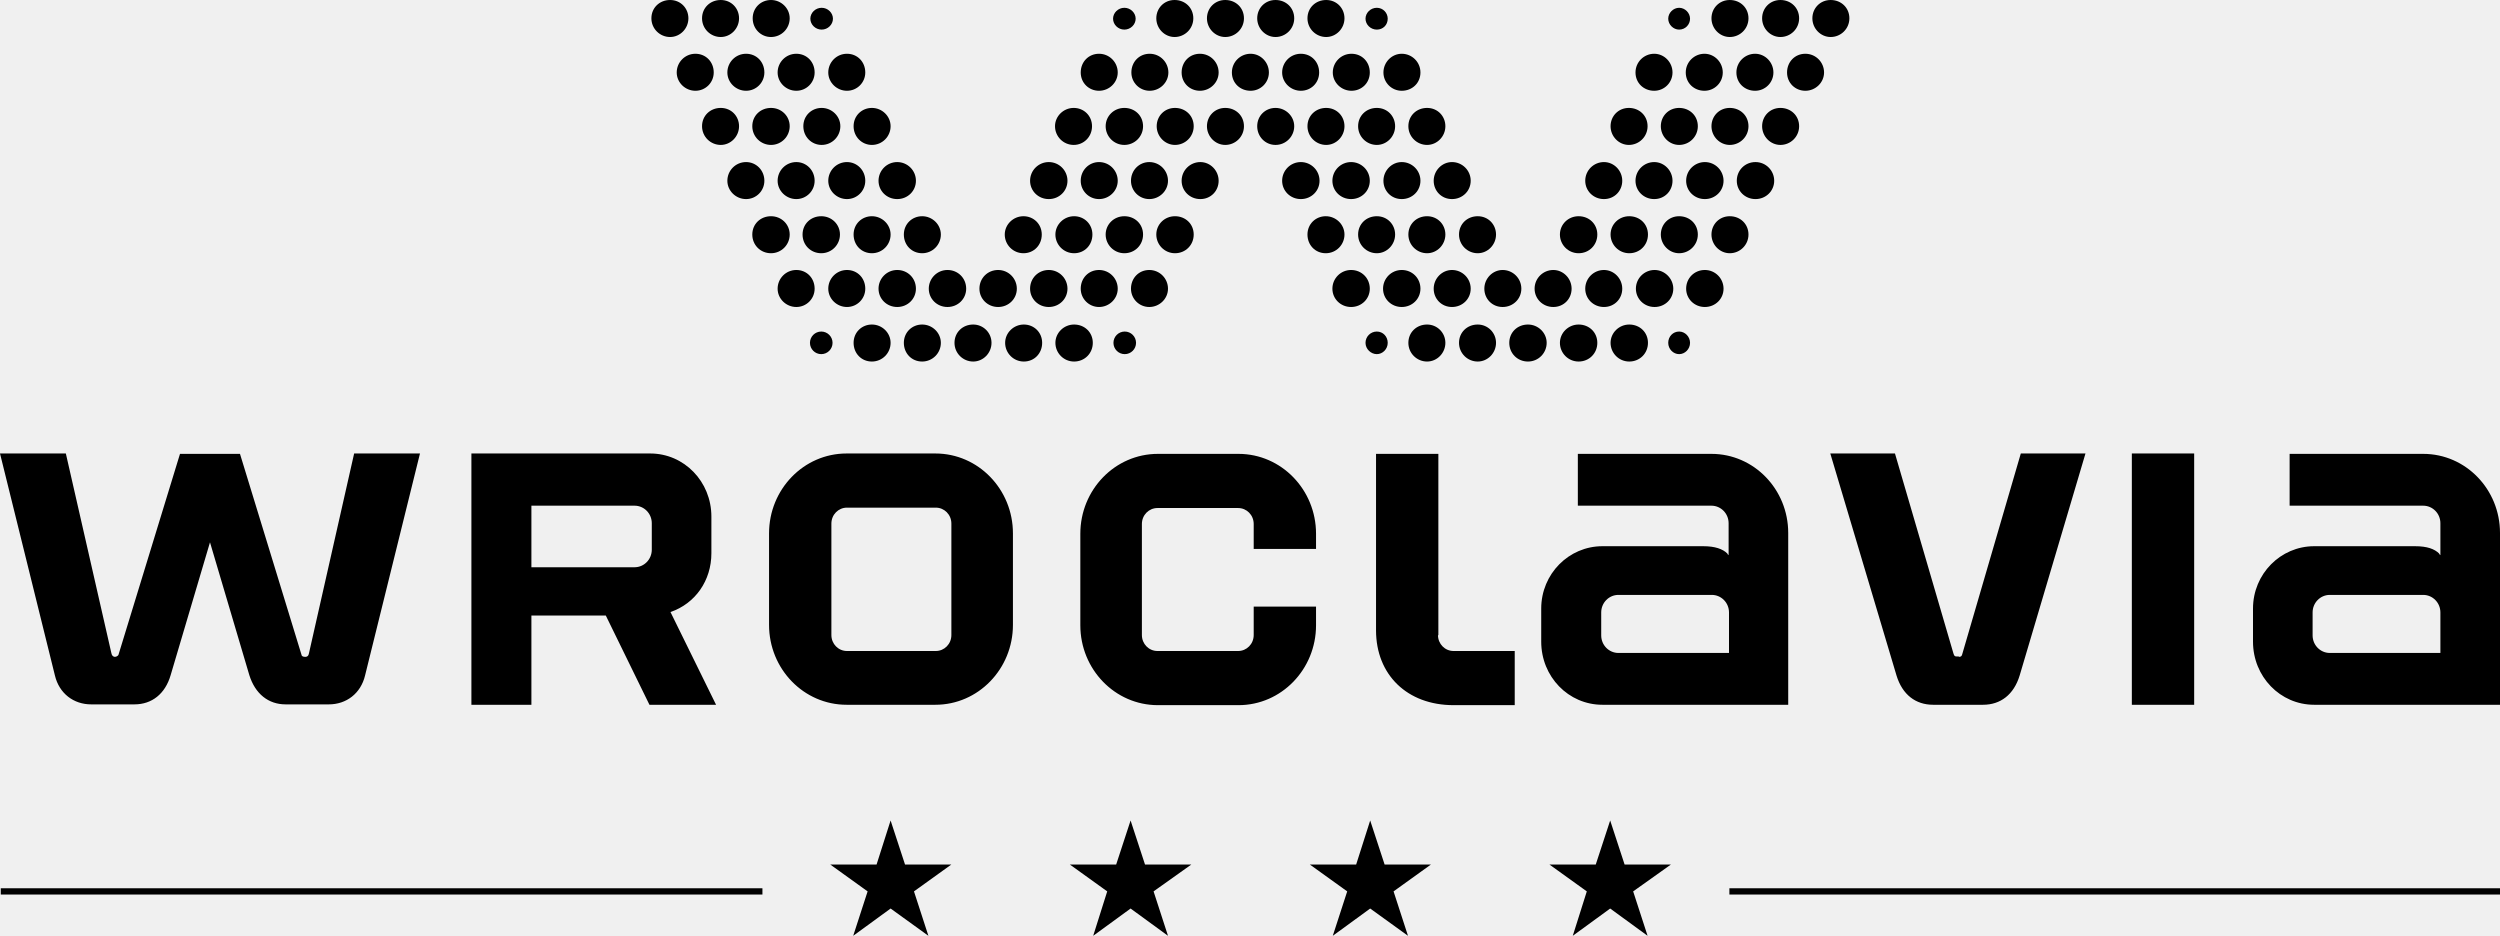
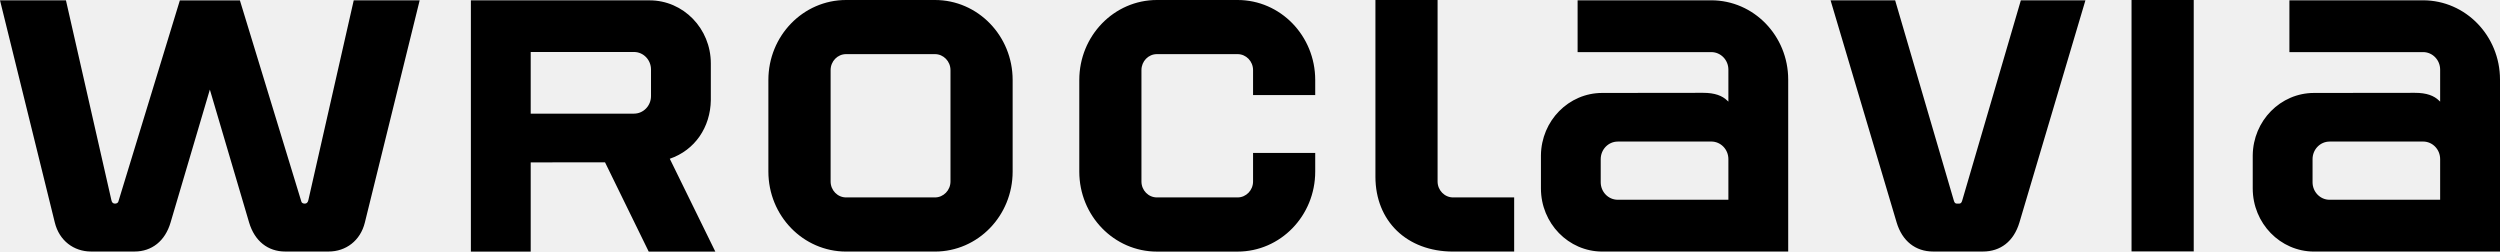
- <svg xmlns="http://www.w3.org/2000/svg" viewBox="0 0 641.7 240.2" version="1.1" id="svg4" width="641.7" height="240.2">
-   <defs id="defs1">
-     <clipPath id="clippath">
-       <path fill="none" d="M 132,89.3 H 773.5 V 329.5 H 132 Z" id="path1" />
-     </clipPath>
-     <style id="style1">.cls-3{fill:#fff}</style>
-   </defs>
-   <g id="g4" style="fill:#000000" transform="translate(-131.8,-89.3)">
-     <g id="Layer_1" style="fill:#000000">
-       <path d="m 356.8,311.2 h -11.9 l 9.6,6.9 -3.7,11.4 9.6,-7 9.7,7 -3.7,-11.4 9.6,-6.9 h -11.9 l -3.7,-11.3 z M 132,317.3 h 195.5 v 1.6 H 132 Z m 286.3,-6.1 h -11.9 l 9.6,6.9 -3.6,11.4 9.6,-7 9.6,7 -3.7,-11.4 9.7,-6.9 H 425.7 L 422,299.9 Z m 61.6,0 H 468 l 9.6,6.9 -3.7,11.4 9.6,-7 9.7,7 -3.7,-11.4 9.6,-6.9 h -11.9 l -3.7,-11.3 z m 61.5,0 h -11.9 l 9.6,6.9 -3.6,11.4 9.6,-7 9.6,7 -3.7,-11.4 9.7,-6.9 h -11.9 l -3.7,-11.3 z m 34.3,6.1 h 197.8 v 1.6 H 575.7 Z m -150.8,-65 c 0,2.3 1.8,4.1 4,4.1 h 20.7 c 2.2,0 4,-1.8 4,-4.1 V 245 h 16 v 4.8 c 0,11.3 -8.9,20.5 -19.9,20.5 H 429 c -11,0 -19.9,-9.2 -19.9,-20.5 v -23.5 c 0,-11.3 8.9,-20.5 19.9,-20.5 h 20.7 c 11,0 19.9,9.2 19.9,20.5 v 3.9 h -16 v -6.4 c 0,-2.3 -1.8,-4.1 -4,-4.1 h -20.7 c -2.2,0 -4,1.8 -4,4.1 v 28.6 z M 679,205.7 h 16 v 64.5 h -16 z m -44.3,52.2 c 0.4,0 0.7,-0.2 0.8,-0.8 l 15,-51.4 h 16.6 l -16.9,57 c -1.5,4.9 -4.9,7.5 -9.4,7.5 H 628 c -4.5,0 -7.9,-2.6 -9.4,-7.5 l -17,-57 h 16.6 l 15,51.3 c 0.2,0.7 0.4,0.8 0.8,0.8 h 0.5 z m -133.8,-5.6 c 0,2.3 1.8,4.1 4,4.1 h 15.7 v 13.9 H 504.9 C 493,270.3 485,262.5 485,251.1 v -45.3 h 16 v 46.6 z m -290.7,5.6 c 0.4,0 0.8,-0.2 0.9,-0.9 l 11.6,-51.3 h 16.9 l -14.1,57 c -1.1,4.6 -4.8,7.4 -9.3,7.4 h -11.1 c -4.4,0 -7.8,-2.7 -9.3,-7.5 l -10.1,-34.1 -10.1,34.1 c -1.4,4.8 -4.8,7.5 -9.3,7.5 h -11.1 c -4.5,0 -8.2,-2.8 -9.3,-7.4 l -14.1,-57 h 16.9 l 11.7,51.3 c 0.1,0.6 0.5,0.9 0.9,0.9 0.4,0 0.8,-0.3 0.9,-0.5 L 178,205.8 h 15.4 l 15.8,51.6 c 0,0.3 0.4,0.5 0.9,0.5 m 365.1,-26.4 0.3,0.3 v -8.2 c 0,-2.5 -2,-4.5 -4.4,-4.5 h -34.3 v -13.3 h 34.3 c 10.9,0 19.7,9.1 19.7,20.3 v 44.1 h -47.7 c -8.7,0 -15.7,-7.2 -15.7,-16.2 v -8.5 c 0,-8.9 7.1,-16 15.7,-16 H 569 c 3,0 5,0.7 6.2,1.9 m -28,10.6 c -2.4,0 -4.4,2 -4.4,4.5 v 5.9 c 0,2.5 2,4.5 4.4,4.5 h 28.4 v -10.4 c 0,-2.5 -2,-4.5 -4.4,-4.5 z m 210.7,-10.5 0.3,0.3 v -8.2 c 0,-2.5 -2,-4.5 -4.4,-4.5 h -34.3 v -13.3 h 34.3 c 10.9,0 19.7,9.1 19.7,20.3 v 44.1 h -47.7 c -8.7,0 -15.7,-7.2 -15.7,-16.2 v -8.5 c 0,-8.9 7.1,-16 15.7,-16 h 25.9 c 3.1,0 5,0.7 6.2,1.9 M 729.8,242 c -2.4,0 -4.4,2 -4.4,4.5 v 5.9 c 0,2.5 2,4.5 4.4,4.5 h 28.4 v -10.4 c 0,-2.5 -2,-4.5 -4.4,-4.5 z m -442.5,5.3 h -19.1 v 22.9 h -15.4 v -64.5 h 45.9 c 8.7,0 15.7,7.2 15.7,16.2 v 9.4 c 0,7 -4.1,12.9 -10.5,15.1 l 11.7,23.8 h -17.1 z m 11.8,-16.9 v -6.8 c 0,-2.5 -2,-4.5 -4.4,-4.5 h -26.5 v 15.8 h 26.5 c 2.4,0 4.4,-2 4.4,-4.5 m 50,39.8 c -11,0 -19.9,-9.2 -19.9,-20.5 v -23.5 c 0,-11.3 8.9,-20.5 19.9,-20.5 h 22.8 c 11,0 19.9,9.2 19.9,20.5 v 23.5 c 0,11.3 -8.9,20.5 -19.9,20.5 z m -3.9,-17.9 c 0,2.3 1.8,4.1 4,4.1 H 372 c 2.2,0 4,-1.8 4,-4.1 v -28.6 c 0,-2.3 -1.8,-4.1 -4,-4.1 h -22.8 c -2.2,0 -4,1.8 -4,4.1 z" class="cls-3" id="path2" style="fill:#000000" />
-       <g clip-path="url(#clippath)" id="g3" style="fill:#000000">
-         <path fill="#85c441" d="m 303.8,98.8 c -2.6,0 -4.8,-2.1 -4.8,-4.8 0,-2.7 2.1,-4.7 4.8,-4.7 2.7,0 4.7,2.1 4.7,4.7 0,2.6 -2.1,4.8 -4.7,4.8 m 6.5,13.8 c -2.6,0 -4.8,-2.1 -4.8,-4.7 0,-2.6 2.1,-4.8 4.8,-4.8 2.7,0 4.7,2.1 4.7,4.8 0,2.6 -2.1,4.7 -4.7,4.7 m 6.5,13.9 c -2.6,0 -4.8,-2.1 -4.8,-4.8 0,-2.7 2.1,-4.7 4.8,-4.7 2.7,0 4.7,2.1 4.7,4.7 0,2.6 -2.1,4.8 -4.7,4.8 m 28.7,50.8 c 0,1.6 -1.3,2.9 -2.9,2.9 -1.6,0 -2.9,-1.3 -2.9,-2.9 0,-1.6 1.3,-2.9 2.9,-2.9 1.6,0 2.9,1.3 2.9,2.9 M 328,135.7 c 0,2.6 -2.1,4.7 -4.7,4.7 -2.6,0 -4.8,-2.1 -4.8,-4.7 0,-2.6 2.1,-4.8 4.8,-4.8 2.6,0 4.7,2.1 4.7,4.8 m 6.5,13.8 c 0,2.6 -2.1,4.8 -4.8,4.8 -2.7,0 -4.8,-2.1 -4.8,-4.8 0,-2.7 2.1,-4.7 4.8,-4.7 2.7,0 4.8,2.1 4.8,4.7 m 6.4,13.9 c 0,2.6 -2.1,4.7 -4.7,4.7 -2.6,0 -4.8,-2.1 -4.8,-4.7 0,-2.6 2.1,-4.8 4.8,-4.8 2.7,0 4.7,2.1 4.7,4.8 m 1.8,-66.5 c -1.6,0 -2.9,-1.3 -2.9,-2.8 0,-1.5 1.3,-2.8 2.9,-2.8 1.6,0 2.9,1.3 2.9,2.8 0,1.5 -1.3,2.8 -2.9,2.8 m 6.5,15.7 c -2.6,0 -4.8,-2.1 -4.8,-4.7 0,-2.6 2.1,-4.8 4.8,-4.8 2.7,0 4.7,2.1 4.7,4.8 0,2.6 -2.1,4.7 -4.7,4.7 m 6.4,13.9 c -2.6,0 -4.7,-2.1 -4.7,-4.8 0,-2.7 2.1,-4.7 4.7,-4.7 2.6,0 4.8,2.1 4.8,4.7 0,2.6 -2.1,4.8 -4.8,4.8 m 30.7,50.8 c 0,2.6 -2.1,4.8 -4.7,4.8 -2.6,0 -4.8,-2.1 -4.8,-4.8 0,-2.7 2.1,-4.7 4.8,-4.7 2.6,0 4.7,2.1 4.7,4.7 m -19.4,-41.6 c 0,2.6 -2.1,4.7 -4.8,4.7 -2.7,0 -4.8,-2.1 -4.8,-4.7 0,-2.6 2.1,-4.8 4.8,-4.8 2.6,0 4.8,2.1 4.8,4.8 m 6.4,13.8 c 0,2.6 -2.1,4.8 -4.8,4.8 -2.7,0 -4.7,-2.1 -4.7,-4.8 0,-2.7 2.1,-4.7 4.7,-4.7 2.6,0 4.8,2.1 4.8,4.7 m 6.5,13.9 c 0,2.6 -2.1,4.7 -4.8,4.7 -2.7,0 -4.8,-2.1 -4.8,-4.7 0,-2.6 2.1,-4.8 4.8,-4.8 2.7,0 4.8,2.1 4.8,4.8 M 329.7,98.8 c -2.6,0 -4.7,-2.1 -4.7,-4.8 0,-2.7 2.1,-4.7 4.7,-4.7 2.6,0 4.8,2.1 4.8,4.7 0,2.6 -2.1,4.8 -4.8,4.8 m 6.5,13.8 c -2.6,0 -4.8,-2.1 -4.8,-4.7 0,-2.6 2.1,-4.8 4.8,-4.8 2.7,0 4.7,2.1 4.7,4.8 0,2.6 -2.1,4.7 -4.7,4.7 m 6.5,13.9 c -2.6,0 -4.7,-2.1 -4.7,-4.8 0,-2.7 2.1,-4.7 4.7,-4.7 2.6,0 4.8,2.1 4.8,4.7 0,2.6 -2.1,4.8 -4.8,4.8 m 30.6,50.8 c 0,2.6 -2.1,4.8 -4.8,4.8 -2.7,0 -4.7,-2.1 -4.7,-4.8 0,-2.7 2.1,-4.7 4.7,-4.7 2.6,0 4.8,2.1 4.8,4.7 m -19.4,-41.6 c 0,2.6 -2.1,4.7 -4.7,4.7 -2.6,0 -4.8,-2.1 -4.8,-4.7 0,-2.6 2.1,-4.8 4.8,-4.8 2.6,0 4.7,2.1 4.7,4.8 m 6.5,13.8 c 0,2.6 -2.1,4.8 -4.8,4.8 -2.7,0 -4.7,-2.1 -4.7,-4.8 0,-2.7 2.1,-4.7 4.7,-4.7 2.6,0 4.8,2.1 4.8,4.7 m 6.5,13.9 c 0,2.6 -2.1,4.7 -4.8,4.7 -2.7,0 -4.8,-2.1 -4.8,-4.7 0,-2.6 2.1,-4.8 4.8,-4.8 2.7,0 4.8,2.1 4.8,4.8 M 316.8,98.8 c -2.6,0 -4.8,-2.1 -4.8,-4.8 0,-2.7 2.1,-4.7 4.8,-4.7 2.7,0 4.7,2.1 4.7,4.7 0,2.6 -2.1,4.8 -4.7,4.8 m 6.5,13.8 c -2.6,0 -4.8,-2.1 -4.8,-4.7 0,-2.6 2.1,-4.8 4.8,-4.8 2.7,0 4.7,2.1 4.7,4.8 0,2.6 -2.1,4.7 -4.7,4.7 m 6.4,13.9 c -2.6,0 -4.8,-2.1 -4.8,-4.8 0,-2.7 2.1,-4.7 4.8,-4.7 2.7,0 4.8,2.1 4.8,4.7 0,2.6 -2.1,4.8 -4.8,4.8 m 30.7,50.8 c 0,2.6 -2.1,4.8 -4.8,4.8 -2.7,0 -4.7,-2.1 -4.7,-4.8 0,-2.7 2.1,-4.7 4.7,-4.7 2.6,0 4.8,2.1 4.8,4.7 m -19.5,-41.6 c 0,2.6 -2.1,4.7 -4.7,4.7 -2.6,0 -4.8,-2.1 -4.8,-4.7 0,-2.6 2.1,-4.8 4.8,-4.8 2.6,0 4.7,2.1 4.7,4.8 m 6.5,13.8 c 0,2.6 -2.1,4.8 -4.8,4.8 -2.7,0 -4.8,-2.1 -4.8,-4.8 0,-2.7 2.1,-4.7 4.8,-4.7 2.7,0 4.8,2.1 4.8,4.7 m 6.5,13.9 c 0,2.6 -2.1,4.7 -4.7,4.7 -2.6,0 -4.8,-2.1 -4.8,-4.7 0,-2.6 2.1,-4.8 4.8,-4.8 2.7,0 4.7,2.1 4.7,4.8 M 459.2,98.8 c 2.6,0 4.8,-2.1 4.8,-4.8 0,-2.7 -2.1,-4.7 -4.8,-4.7 -2.7,0 -4.7,2.1 -4.7,4.7 0,2.6 2.1,4.8 4.7,4.8 m -6.4,13.8 c 2.6,0 4.7,-2.1 4.7,-4.7 0,-2.6 -2.1,-4.8 -4.7,-4.8 -2.6,0 -4.8,2.1 -4.8,4.8 0,2.7 2.1,4.7 4.8,4.7 m -6.5,13.9 c 2.6,0 4.8,-2.1 4.8,-4.8 0,-2.7 -2.1,-4.7 -4.8,-4.7 -2.7,0 -4.7,2.1 -4.7,4.7 0,2.6 2.1,4.8 4.7,4.8 m -28.7,50.8 c 0,1.6 1.3,2.9 2.9,2.9 1.6,0 2.9,-1.3 2.9,-2.9 0,-1.6 -1.3,-2.9 -2.9,-2.9 -1.6,0 -2.9,1.3 -2.9,2.9 m 17.5,-41.6 c 0,2.6 2.1,4.7 4.8,4.7 2.7,0 4.7,-2.1 4.7,-4.7 0,-2.6 -2.1,-4.8 -4.7,-4.8 -2.6,0 -4.8,2.1 -4.8,4.8 m -6.5,13.8 c 0,2.6 2.1,4.8 4.8,4.8 2.7,0 4.8,-2.1 4.8,-4.8 0,-2.7 -2.1,-4.7 -4.8,-4.7 -2.7,0 -4.8,2.1 -4.8,4.7 m -6.5,13.9 c 0,2.6 2.1,4.7 4.7,4.7 2.6,0 4.8,-2.1 4.8,-4.7 0,-2.6 -2.1,-4.8 -4.8,-4.8 -2.7,0 -4.7,2.1 -4.7,4.8 m -1.7,-66.5 c 1.6,0 2.9,-1.3 2.9,-2.8 0,-1.5 -1.3,-2.8 -2.9,-2.8 -1.6,0 -2.9,1.3 -2.9,2.8 0,1.5 1.3,2.8 2.9,2.8 m -6.5,15.7 c 2.6,0 4.8,-2.1 4.8,-4.7 0,-2.6 -2.1,-4.8 -4.8,-4.8 -2.7,0 -4.7,2.1 -4.7,4.8 0,2.7 2.1,4.7 4.7,4.7 m -6.5,13.9 c 2.6,0 4.7,-2.1 4.7,-4.8 0,-2.7 -2.1,-4.7 -4.7,-4.7 -2.6,0 -4.8,2.1 -4.8,4.7 0,2.6 2.1,4.8 4.8,4.8 m -11.2,9.2 c 0,2.6 2.1,4.7 4.8,4.7 2.7,0 4.8,-2.1 4.8,-4.7 0,-2.6 -2.1,-4.8 -4.8,-4.8 -2.6,0 -4.8,2.1 -4.8,4.8 m -6.5,13.8 c 0,2.6 2.1,4.8 4.8,4.8 2.7,0 4.7,-2.1 4.7,-4.8 0,-2.7 -2.1,-4.7 -4.7,-4.7 -2.6,0 -4.8,2.1 -4.8,4.7 m -6.5,13.9 c 0,2.6 2.1,4.7 4.8,4.7 2.7,0 4.8,-2.1 4.8,-4.7 0,-2.6 -2.1,-4.8 -4.8,-4.8 -2.7,0 -4.8,2.1 -4.8,4.8 m 50.1,-64.6 c 2.6,0 4.8,-2.1 4.8,-4.8 0,-2.7 -2.1,-4.7 -4.8,-4.7 -2.7,0 -4.7,2.1 -4.7,4.7 0,2.6 2.1,4.8 4.7,4.8 m -6.4,13.8 c 2.6,0 4.8,-2.1 4.8,-4.7 0,-2.6 -2.1,-4.8 -4.8,-4.8 -2.7,0 -4.7,2.1 -4.7,4.8 0,2.6 2.1,4.7 4.7,4.7 m -6.5,13.9 c 2.6,0 4.8,-2.1 4.8,-4.8 0,-2.7 -2.1,-4.7 -4.8,-4.7 -2.7,0 -4.8,2.1 -4.8,4.7 0,2.6 2.1,4.8 4.8,4.8 m -30.6,50.8 c 0,2.6 2.1,4.8 4.8,4.8 2.7,0 4.7,-2.1 4.7,-4.8 0,-2.7 -2.1,-4.7 -4.7,-4.7 -2.6,0 -4.8,2.1 -4.8,4.7 m 19.4,-41.6 c 0,2.6 2.1,4.7 4.7,4.7 2.6,0 4.8,-2.1 4.8,-4.7 0,-2.6 -2.1,-4.8 -4.8,-4.8 -2.6,0 -4.7,2.1 -4.7,4.8 m -6.5,13.8 c 0,2.6 2.1,4.8 4.8,4.8 2.7,0 4.7,-2.1 4.7,-4.8 0,-2.7 -2.1,-4.7 -4.7,-4.7 -2.6,0 -4.8,2.1 -4.8,4.7 m -6.5,13.9 c 0,2.6 2.1,4.7 4.8,4.7 2.7,0 4.8,-2.1 4.8,-4.7 0,-2.6 -2.1,-4.8 -4.8,-4.8 -2.7,0 -4.8,2.1 -4.8,4.8 m 50.1,-64.6 c 2.6,0 4.8,-2.1 4.8,-4.8 0,-2.7 -2.1,-4.7 -4.8,-4.7 -2.7,0 -4.7,2.1 -4.7,4.7 0,2.6 2.1,4.8 4.7,4.8 m -6.5,13.8 c 2.6,0 4.8,-2.1 4.8,-4.7 0,-2.6 -2.1,-4.8 -4.8,-4.8 -2.7,0 -4.7,2.1 -4.7,4.8 0,2.7 2.1,4.7 4.7,4.7 m -6.4,13.9 c 2.6,0 4.8,-2.1 4.8,-4.8 0,-2.7 -2.1,-4.7 -4.8,-4.7 -2.7,0 -4.7,2.1 -4.7,4.7 0,2.6 2.1,4.8 4.7,4.8 m -30.7,50.8 c 0,2.6 2.1,4.8 4.8,4.8 2.7,0 4.8,-2.1 4.8,-4.8 0,-2.7 -2.1,-4.7 -4.8,-4.7 -2.6,0 -4.8,2.1 -4.8,4.7 m 19.4,-41.6 c 0,2.6 2.1,4.7 4.7,4.7 2.6,0 4.8,-2.1 4.8,-4.7 0,-2.6 -2.1,-4.8 -4.8,-4.8 -2.6,0 -4.7,2.1 -4.7,4.8 m -6.5,13.8 c 0,2.6 2.1,4.8 4.8,4.8 2.7,0 4.8,-2.1 4.8,-4.8 0,-2.7 -2.1,-4.7 -4.8,-4.7 -2.7,0 -4.8,2.1 -4.8,4.7 m -6.4,13.9 c 0,2.6 2.1,4.7 4.7,4.7 2.6,0 4.8,-2.1 4.8,-4.7 0,-2.6 -2.1,-4.8 -4.8,-4.8 -2.7,0 -4.7,2.1 -4.7,4.8 m 50,-36.9 c -2.6,0 -4.7,-2.1 -4.7,-4.8 0,-2.7 2.1,-4.7 4.7,-4.7 2.6,0 4.8,2.1 4.8,4.7 0,2.6 -2.1,4.8 -4.8,4.8 m 28.8,50.8 c 0,1.6 -1.3,2.9 -2.8,2.9 -1.5,0 -2.9,-1.3 -2.9,-2.9 0,-1.6 1.3,-2.9 2.9,-2.9 1.6,0 2.8,1.3 2.8,2.9 m -17.5,-41.6 c 0,2.6 -2.1,4.7 -4.8,4.7 -2.7,0 -4.8,-2.1 -4.8,-4.7 0,-2.6 2.1,-4.8 4.8,-4.8 2.6,0 4.8,2.1 4.8,4.8 m 6.4,13.8 c 0,2.6 -2.1,4.8 -4.8,4.8 -2.7,0 -4.7,-2.1 -4.7,-4.8 0,-2.7 2.1,-4.7 4.7,-4.7 2.6,0 4.8,2.1 4.8,4.7 m 6.5,13.9 c 0,2.6 -2.1,4.7 -4.8,4.7 -2.7,0 -4.8,-2.1 -4.8,-4.7 0,-2.6 2.1,-4.8 4.8,-4.8 2.7,0 4.8,2.1 4.8,4.8 m 1.8,-66.5 c -1.6,0 -2.9,-1.3 -2.9,-2.8 0,-1.5 1.3,-2.8 2.9,-2.8 1.6,0 2.8,1.3 2.8,2.8 0,1.6 -1.2,2.8 -2.8,2.8 m 6.4,15.7 c -2.6,0 -4.7,-2.1 -4.7,-4.7 0,-2.6 2.1,-4.8 4.7,-4.8 2.6,0 4.8,2.1 4.8,4.8 0,2.7 -2.1,4.7 -4.8,4.7 m 6.5,13.9 c -2.6,0 -4.8,-2.1 -4.8,-4.8 0,-2.7 2.1,-4.7 4.8,-4.7 2.7,0 4.7,2.1 4.7,4.7 0,2.6 -2.1,4.8 -4.7,4.8 m 30.7,50.8 c 0,2.6 -2.1,4.8 -4.8,4.8 -2.7,0 -4.8,-2.1 -4.8,-4.8 0,-2.7 2.1,-4.7 4.8,-4.7 2.6,0 4.8,2.1 4.8,4.7 m -19.5,-41.6 c 0,2.6 -2.1,4.7 -4.8,4.7 -2.7,0 -4.7,-2.1 -4.7,-4.7 0,-2.6 2.1,-4.8 4.7,-4.8 2.6,0 4.8,2.1 4.8,4.8 m 6.5,13.8 c 0,2.6 -2.1,4.8 -4.7,4.8 -2.6,0 -4.8,-2.1 -4.8,-4.8 0,-2.7 2.1,-4.7 4.8,-4.7 2.7,0 4.7,2.1 4.7,4.7 m 6.5,13.9 c 0,2.6 -2.1,4.7 -4.8,4.7 -2.7,0 -4.7,-2.1 -4.7,-4.7 0,-2.6 2.1,-4.8 4.7,-4.8 2.6,0 4.8,2.1 4.8,4.8 M 472.2,98.8 c -2.6,0 -4.8,-2.1 -4.8,-4.8 0,-2.7 2.1,-4.7 4.8,-4.7 2.7,0 4.7,2.1 4.7,4.7 0,2.6 -2.1,4.8 -4.7,4.8 m 6.5,13.8 c -2.6,0 -4.8,-2.1 -4.8,-4.7 0,-2.6 2.1,-4.8 4.8,-4.8 2.7,0 4.7,2.1 4.7,4.8 0,2.7 -2.1,4.7 -4.7,4.7 m 6.5,13.9 c -2.6,0 -4.8,-2.1 -4.8,-4.8 0,-2.7 2.1,-4.7 4.8,-4.7 2.7,0 4.7,2.1 4.7,4.7 0,2.6 -2.1,4.8 -4.7,4.8 m 30.6,50.8 c 0,2.6 -2.1,4.8 -4.7,4.8 -2.6,0 -4.8,-2.1 -4.8,-4.8 0,-2.7 2.1,-4.7 4.8,-4.7 2.6,0 4.7,2.1 4.7,4.7 m -19.4,-41.6 c 0,2.6 -2.1,4.7 -4.8,4.7 -2.7,0 -4.7,-2.1 -4.7,-4.7 0,-2.6 2.1,-4.8 4.7,-4.8 2.6,0 4.8,2.1 4.8,4.8 m 6.4,13.8 c 0,2.6 -2.1,4.8 -4.7,4.8 -2.6,0 -4.8,-2.1 -4.8,-4.8 0,-2.7 2.1,-4.7 4.8,-4.7 2.7,0 4.7,2.1 4.7,4.7 m 6.5,13.9 c 0,2.6 -2.1,4.7 -4.8,4.7 -2.7,0 -4.7,-2.1 -4.7,-4.7 0,-2.6 2.1,-4.8 4.7,-4.8 2.6,0 4.8,2.1 4.8,4.8 m -43.6,-50.8 c -2.6,0 -4.8,-2.1 -4.8,-4.7 0,-2.6 2.1,-4.8 4.8,-4.8 2.7,0 4.7,2.1 4.7,4.8 0,2.7 -2.1,4.7 -4.7,4.7 m 6.5,13.9 c -2.6,0 -4.8,-2.1 -4.8,-4.8 0,-2.7 2.1,-4.7 4.8,-4.7 2.7,0 4.7,2.1 4.7,4.7 0,2.6 -2.1,4.8 -4.7,4.8 m 30.6,50.8 c 0,2.6 -2.1,4.8 -4.7,4.8 -2.6,0 -4.8,-2.1 -4.8,-4.8 0,-2.7 2.1,-4.7 4.8,-4.7 2.6,0 4.7,2.1 4.7,4.7 m -19.4,-41.6 c 0,2.6 -2.1,4.7 -4.8,4.7 -2.7,0 -4.8,-2.1 -4.8,-4.7 0,-2.6 2.1,-4.8 4.8,-4.8 2.6,0 4.8,2.1 4.8,4.8 m 6.5,13.8 c 0,2.6 -2.1,4.8 -4.7,4.8 -2.6,0 -4.8,-2.1 -4.8,-4.8 0,-2.7 2.1,-4.7 4.8,-4.7 2.7,0 4.7,2.1 4.7,4.7 m 6.5,13.9 c 0,2.6 -2.1,4.7 -4.8,4.7 -2.7,0 -4.8,-2.1 -4.8,-4.7 0,-2.6 2.1,-4.8 4.8,-4.8 2.7,0 4.8,2.1 4.8,4.8 M 601.7,98.8 c 2.6,0 4.8,-2.1 4.8,-4.8 0,-2.7 -2.1,-4.7 -4.8,-4.7 -2.7,0 -4.7,2.1 -4.7,4.7 0,2.6 2.1,4.8 4.7,4.8 m -6.5,13.8 c 2.6,0 4.8,-2.1 4.8,-4.7 0,-2.6 -2.1,-4.8 -4.8,-4.8 -2.7,0 -4.7,2.1 -4.7,4.8 0,2.7 2.1,4.7 4.7,4.7 m -6.4,13.9 c 2.6,0 4.8,-2.1 4.8,-4.8 0,-2.7 -2.1,-4.7 -4.8,-4.7 -2.7,0 -4.7,2.1 -4.7,4.7 0,2.6 2.1,4.8 4.7,4.8 M 560,177.3 c 0,1.6 1.3,2.9 2.8,2.9 1.5,0 2.8,-1.3 2.8,-2.9 0,-1.6 -1.3,-2.9 -2.8,-2.9 -1.6,0 -2.8,1.3 -2.8,2.9 m 17.6,-41.6 c 0,2.6 2.1,4.7 4.8,4.7 2.7,0 4.8,-2.1 4.8,-4.7 0,-2.6 -2.1,-4.8 -4.8,-4.8 -2.7,0 -4.8,2.1 -4.8,4.8 m -6.5,13.8 c 0,2.6 2.1,4.8 4.7,4.8 2.6,0 4.8,-2.1 4.8,-4.8 0,-2.7 -2.1,-4.7 -4.8,-4.7 -2.7,0 -4.7,2.1 -4.7,4.7 m -6.5,13.9 c 0,2.6 2.1,4.7 4.8,4.7 2.7,0 4.8,-2.1 4.8,-4.7 0,-2.6 -2.1,-4.8 -4.8,-4.8 -2.7,0 -4.8,2.1 -4.8,4.8 m -1.8,-66.5 c 1.6,0 2.8,-1.3 2.8,-2.8 0,-1.5 -1.3,-2.8 -2.8,-2.8 -1.5,0 -2.8,1.3 -2.8,2.8 0,1.5 1.3,2.8 2.8,2.8 m -6.4,15.7 c 2.6,0 4.7,-2.1 4.7,-4.7 0,-2.6 -2.1,-4.8 -4.7,-4.8 -2.6,0 -4.8,2.1 -4.8,4.8 0,2.7 2.1,4.7 4.8,4.7 m -6.5,13.9 c 2.6,0 4.8,-2.1 4.8,-4.8 0,-2.7 -2.1,-4.7 -4.8,-4.7 -2.7,0 -4.7,2.1 -4.7,4.7 0,2.6 2.1,4.8 4.7,4.8 m -11.2,9.2 c 0,2.6 2.1,4.7 4.8,4.7 2.7,0 4.7,-2.1 4.7,-4.7 0,-2.6 -2.1,-4.8 -4.7,-4.8 -2.6,0 -4.8,2.1 -4.8,4.8 m -6.5,13.8 c 0,2.6 2.1,4.8 4.8,4.8 2.7,0 4.8,-2.1 4.8,-4.8 0,-2.7 -2.1,-4.7 -4.8,-4.7 -2.7,0 -4.8,2.1 -4.8,4.7 m -6.5,13.9 c 0,2.6 2.1,4.7 4.8,4.7 2.7,0 4.7,-2.1 4.7,-4.7 0,-2.6 -2.1,-4.8 -4.7,-4.8 -2.6,0 -4.8,2.1 -4.8,4.8 m 50.1,-64.6 c 2.6,0 4.8,-2.1 4.8,-4.8 0,-2.7 -2.1,-4.7 -4.8,-4.7 -2.7,0 -4.7,2.1 -4.7,4.7 0,2.6 2.1,4.8 4.7,4.8 m -6.5,13.8 c 2.6,0 4.7,-2.1 4.7,-4.7 0,-2.6 -2.1,-4.8 -4.7,-4.8 -2.6,0 -4.8,2.1 -4.8,4.8 0,2.7 2.1,4.7 4.8,4.7 m -6.5,13.9 c 2.6,0 4.8,-2.1 4.8,-4.8 0,-2.7 -2.1,-4.7 -4.8,-4.7 -2.7,0 -4.7,2.1 -4.7,4.7 0,2.6 2.1,4.8 4.7,4.8 m -30.6,50.8 c 0,2.6 2.1,4.8 4.8,4.8 2.7,0 4.8,-2.1 4.8,-4.8 0,-2.7 -2.1,-4.7 -4.8,-4.7 -2.6,0 -4.8,2.1 -4.8,4.7 m 19.4,-41.6 c 0,2.6 2.1,4.7 4.8,4.7 2.7,0 4.7,-2.1 4.7,-4.7 0,-2.6 -2.1,-4.8 -4.7,-4.8 -2.6,0 -4.8,2.1 -4.8,4.8 m -6.4,13.8 c 0,2.6 2.1,4.8 4.8,4.8 2.7,0 4.8,-2.1 4.8,-4.8 0,-2.7 -2.1,-4.7 -4.8,-4.7 -2.7,0 -4.8,2.1 -4.8,4.7 m -6.5,13.9 c 0,2.6 2.1,4.7 4.8,4.7 2.7,0 4.7,-2.1 4.7,-4.7 0,-2.6 -2.1,-4.8 -4.7,-4.8 -2.6,0 -4.8,2.1 -4.8,4.8 m 50.1,-64.6 c 2.6,0 4.8,-2.1 4.8,-4.8 0,-2.7 -2.1,-4.7 -4.8,-4.7 -2.7,0 -4.7,2.1 -4.7,4.7 0,2.6 2.1,4.8 4.7,4.8 m -6.5,13.8 c 2.6,0 4.7,-2.1 4.7,-4.7 0,-2.6 -2.1,-4.8 -4.7,-4.8 -2.6,0 -4.8,2.1 -4.8,4.8 0,2.7 2.1,4.7 4.8,4.7 m -6.5,13.9 c 2.6,0 4.8,-2.1 4.8,-4.8 0,-2.7 -2.1,-4.7 -4.8,-4.7 -2.7,0 -4.7,2.1 -4.7,4.7 0,2.6 2.1,4.8 4.7,4.8 m -30.6,50.8 c 0,2.6 2.1,4.8 4.8,4.8 2.7,0 4.8,-2.1 4.8,-4.8 0,-2.7 -2.1,-4.7 -4.8,-4.7 -2.6,0 -4.8,2.1 -4.8,4.7 m 19.4,-41.6 c 0,2.6 2.1,4.7 4.8,4.7 2.7,0 4.8,-2.1 4.8,-4.7 0,-2.6 -2.1,-4.8 -4.8,-4.8 -2.6,0 -4.8,2.1 -4.8,4.8 m -6.5,13.8 c 0,2.6 2.1,4.8 4.7,4.8 2.6,0 4.8,-2.1 4.8,-4.8 0,-2.7 -2.1,-4.7 -4.8,-4.7 -2.7,0 -4.7,2.1 -4.7,4.7 m -6.4,13.9 c 0,2.6 2.1,4.7 4.8,4.7 2.7,0 4.8,-2.1 4.8,-4.7 0,-2.6 -2.2,-4.8 -4.8,-4.8 -2.6,0 -4.8,2.1 -4.8,4.8" id="path3" style="fill:#000000" />
-       </g>
-     </g>
-   </g>
+ <svg xmlns="http://www.w3.org/2000/svg" id="WROCLAVIA" width="500" height="50.319" viewBox="0 0 500 50.319" version="1.1" xml:space="preserve">
+   <path id="WROCLAVIA" style="fill:#000000;stroke:#000000;stroke-width:0" d="m 391.794,40.724 c 0.312,0 0.522,-0.125 0.655,-0.639 L 404.171,0.062 h 12.915 L 403.891,44.481 c -1.146,3.827 -3.811,5.822 -7.319,5.822 h -9.945 c -3.507,0 -6.181,-2.065 -7.303,-5.822 L 366.113,0.062 h 12.915 L 390.758,40.085 c 0.133,0.514 0.335,0.639 0.655,0.639 z M 287.517,36.297 c 0,1.761 1.403,3.188 3.094,3.188 h 12.221 v 10.826 h -12.221 c -9.236,0 -15.526,-6.095 -15.526,-14.972 V 7.7941107e-6 h 12.432 z M 60.942,40.724 c 0.351,0 0.608,-0.179 0.725,-0.678 L 70.747,0.062 H 83.935 L 72.968,44.52 c -0.889,3.601 -3.772,5.783 -7.241,5.783 h -8.69 c -3.461,0 -6.111,-2.089 -7.217,-5.807 l -7.849,-26.578 -7.856,26.578 c -1.091,3.718 -3.757,5.807 -7.217,5.807 h -8.683 c -3.476,0 -6.36,-2.182 -7.249,-5.783 L 0,0.062 H 13.188 L 22.283,40.046 c 0.101,0.499 0.359,0.678 0.725,0.678 0.359,0 0.608,-0.203 0.662,-0.405 L 35.97,0.078 H 47.981 L 60.272,40.319 c 0.047,0.21 0.288,0.405 0.67,0.405 m 284.493,-20.623 0.242,0.226 v -6.399 c 0,-1.933 -1.528,-3.507 -3.422,-3.507 h -26.734 V 0.062 h 26.734 c 8.503,0 15.386,7.1 15.386,15.853 v 34.395 h -37.194 c -6.757,0 -12.26,-5.651 -12.26,-12.626 v -6.625 c 0.078,-6.913 5.549,-12.471 12.26,-12.471 l 20.156,-0.023 c 2.369,-0.008 3.858,0.592 4.832,1.535 m -21.878,8.215 c -1.886,0 -3.414,1.574 -3.414,3.515 v 4.614 c 0,1.933 1.52,3.507 3.414,3.507 h 22.12 v -8.129 c 0,-1.941 -1.528,-3.515 -3.422,-3.515 h -18.698 z m 164.23,-8.215 0.242,0.226 v -6.399 c 0,-1.933 -1.52,-3.507 -3.414,-3.507 h -26.734 V 0.062 h 26.734 C 493.118,0.062 500,7.163 500,15.916 v 34.395 h -37.194 c -6.757,0 -12.26,-5.651 -12.26,-12.626 v -6.625 c 0.078,-6.913 5.549,-12.471 12.26,-12.471 l 20.156,-0.023 c 2.377,-0.008 3.858,0.592 4.825,1.535 m -21.87,8.215 c -1.886,0 -3.406,1.574 -3.406,3.515 v 4.614 c 0,1.933 1.52,3.507 3.406,3.507 h 22.112 v -8.129 c 0,-1.941 -1.52,-3.515 -3.414,-3.515 h -18.698 z m -344.913,4.146 -14.863,0.016 v 17.841 H 94.176 V 0.07 h 35.744 c 6.758,0 12.245,5.643 12.245,12.611 v 7.326 c -0.07,5.432 -3.18,10.023 -8.207,11.746 l 9.104,18.566 h -13.32 z m 9.197,-13.242 v -5.316 c 0,-1.933 -1.52,-3.507 -3.406,-3.507 H 106.14 v 12.33 h 20.654 c 1.886,0 3.406,-1.574 3.406,-3.507 m 39.017,31.091 c -8.589,0 -15.541,-7.163 -15.541,-16.001 v -18.316 c 0,-8.831 6.952,-15.994 15.541,-15.994 h 17.778 c 8.581,0 15.534,7.163 15.534,15.994 v 18.316 c 0,8.839 -6.945,16.001 -15.534,16.001 z m -3.094,-14.014 c 0,1.761 1.387,3.188 3.094,3.188 h 17.778 c 1.699,0 3.102,-1.434 3.102,-3.188 V 14.022 c 0,-1.761 -1.403,-3.196 -3.102,-3.196 h -17.778 c -1.707,0 -3.094,1.426 -3.094,3.196 z M 426.307,0 h 12.439 V 50.28 H 426.307 Z M 228.29,36.297 c 0,1.761 1.38,3.188 3.094,3.188 h 16.134 c 1.707,0 3.094,-1.434 3.094,-3.188 v -5.713 h 12.432 v 3.733 c 0,8.839 -6.952,16.001 -15.526,16.001 h -16.134 c -8.581,0 -15.526,-7.163 -15.526,-16.001 V 16.001 C 215.858,7.163 222.81,7.7941107e-6 231.384,7.7941107e-6 h 16.134 c 8.581,0 15.526,7.163 15.526,16.001 v 3.009 h -12.432 v -4.988 c 0,-1.761 -1.387,-3.196 -3.094,-3.196 h -16.134 c -1.715,0 -3.094,1.426 -3.094,3.196 z" />
</svg>
